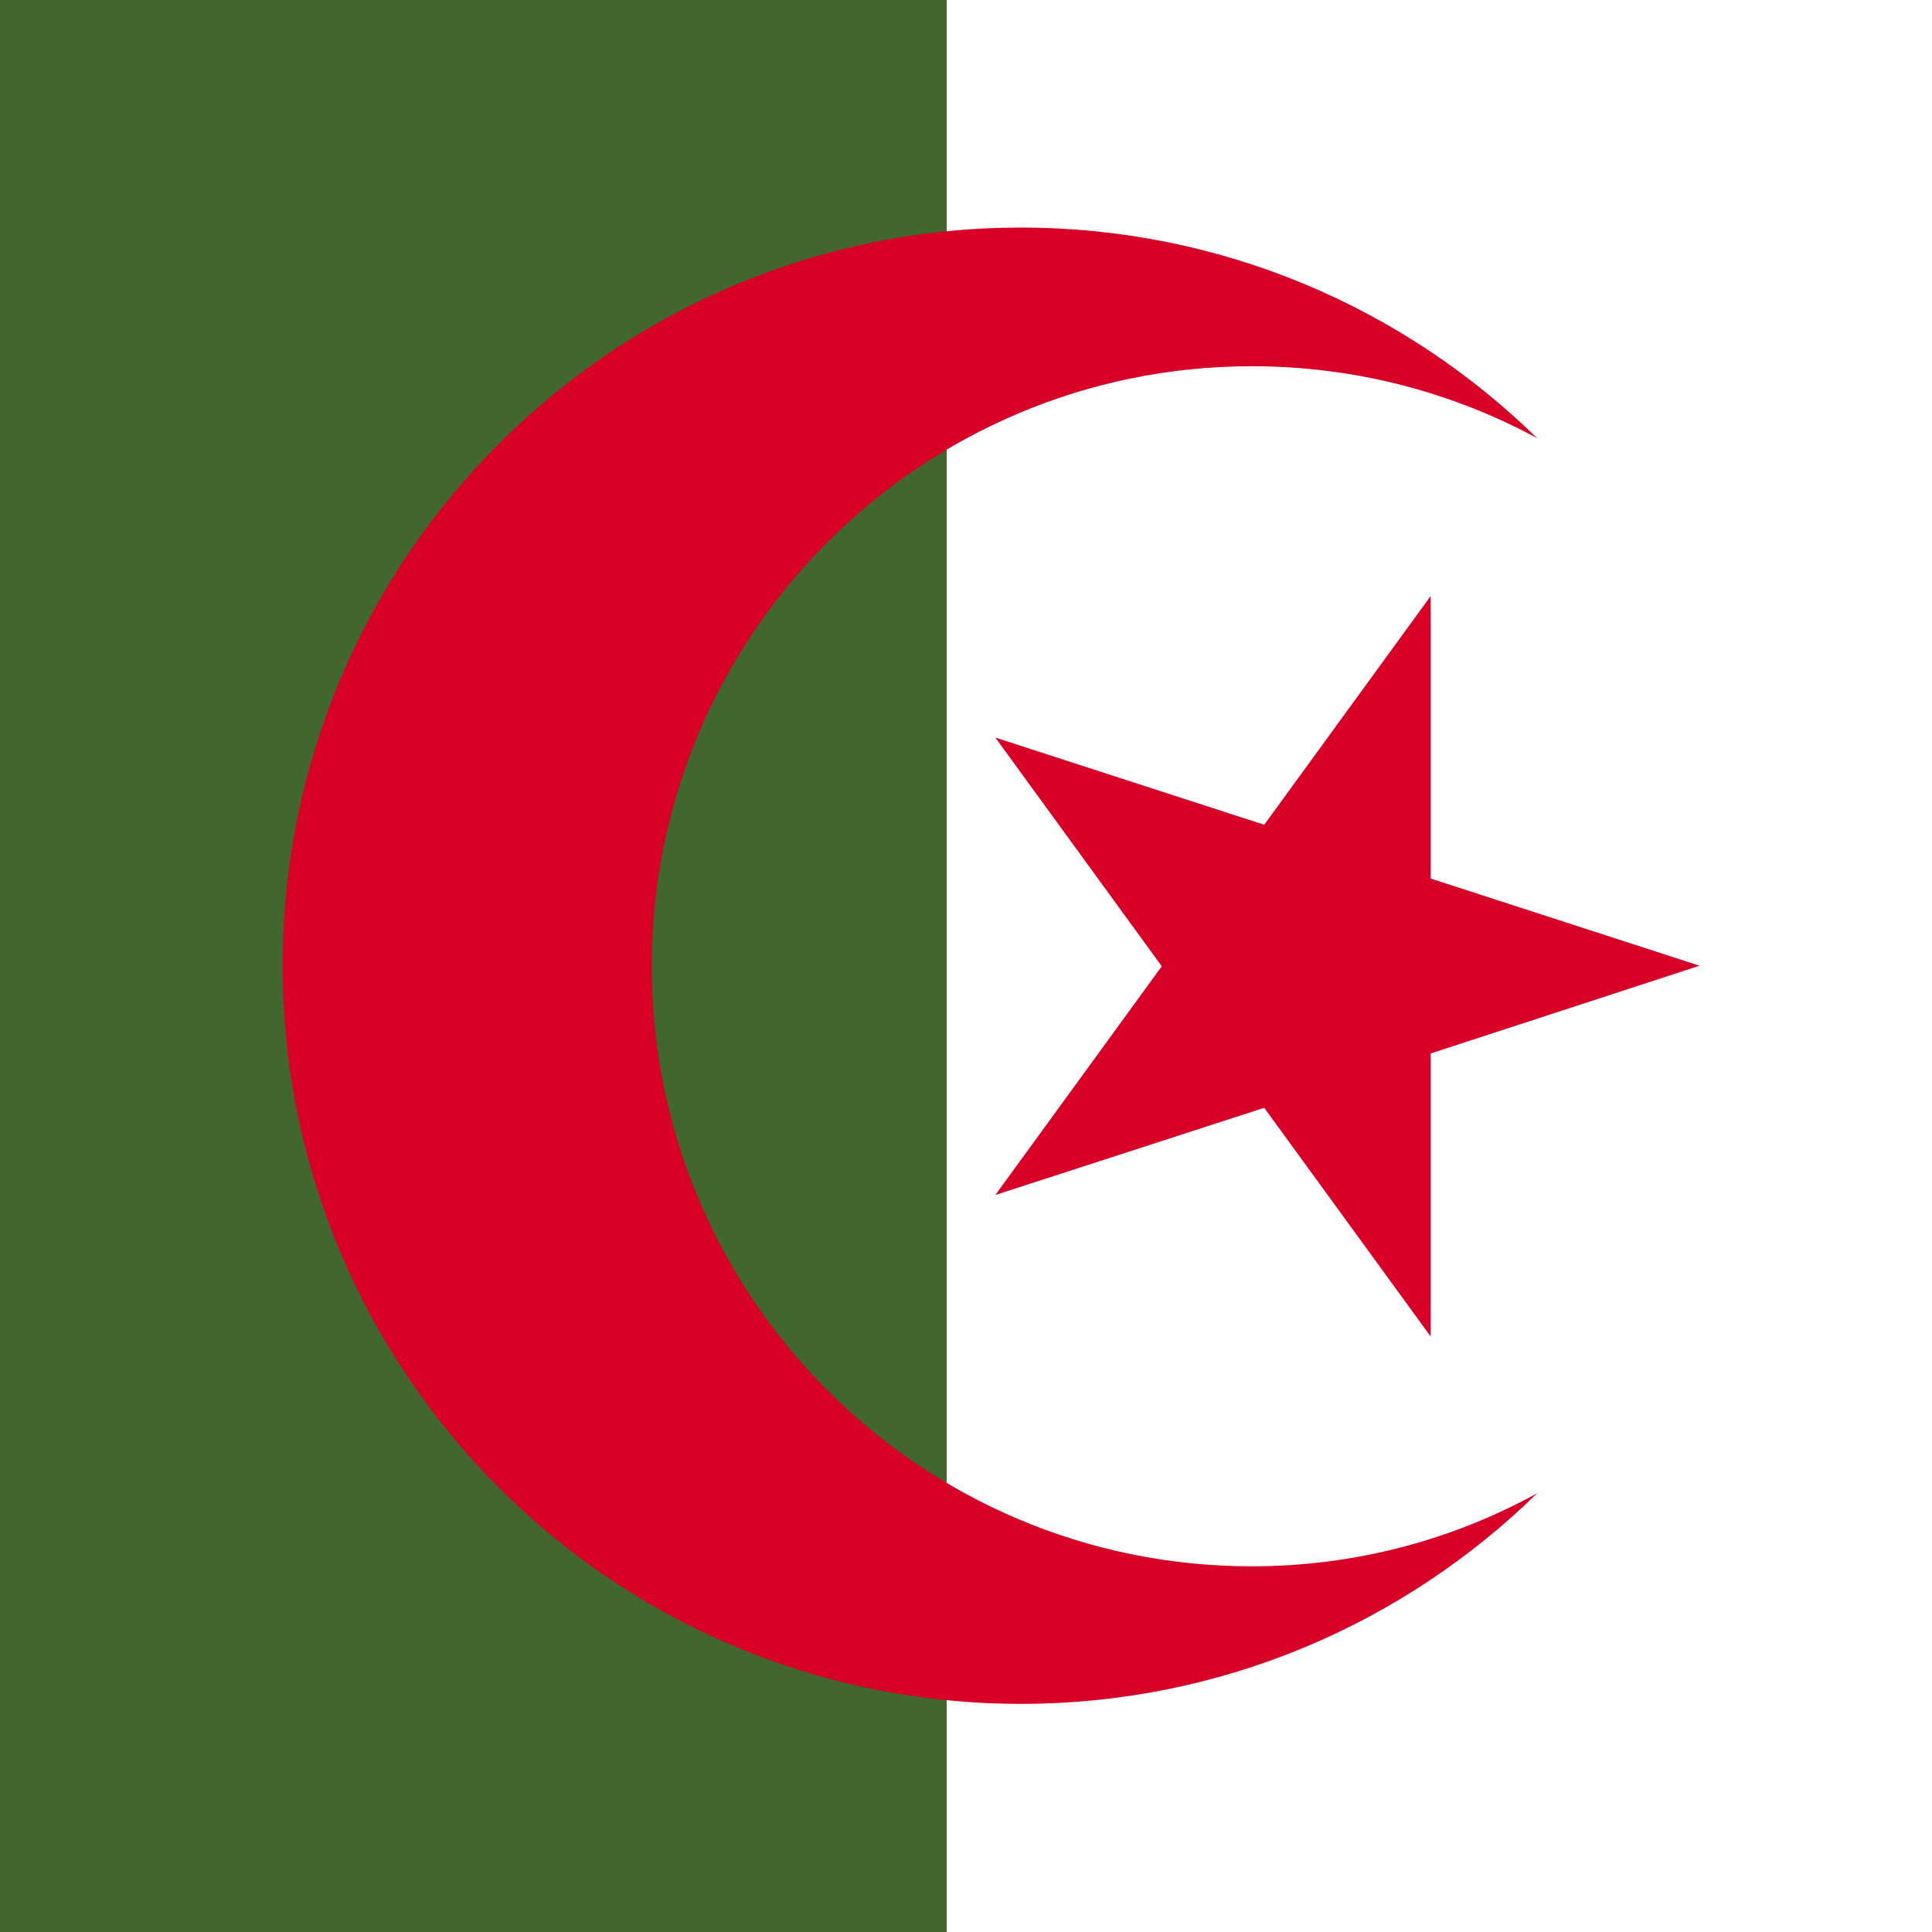
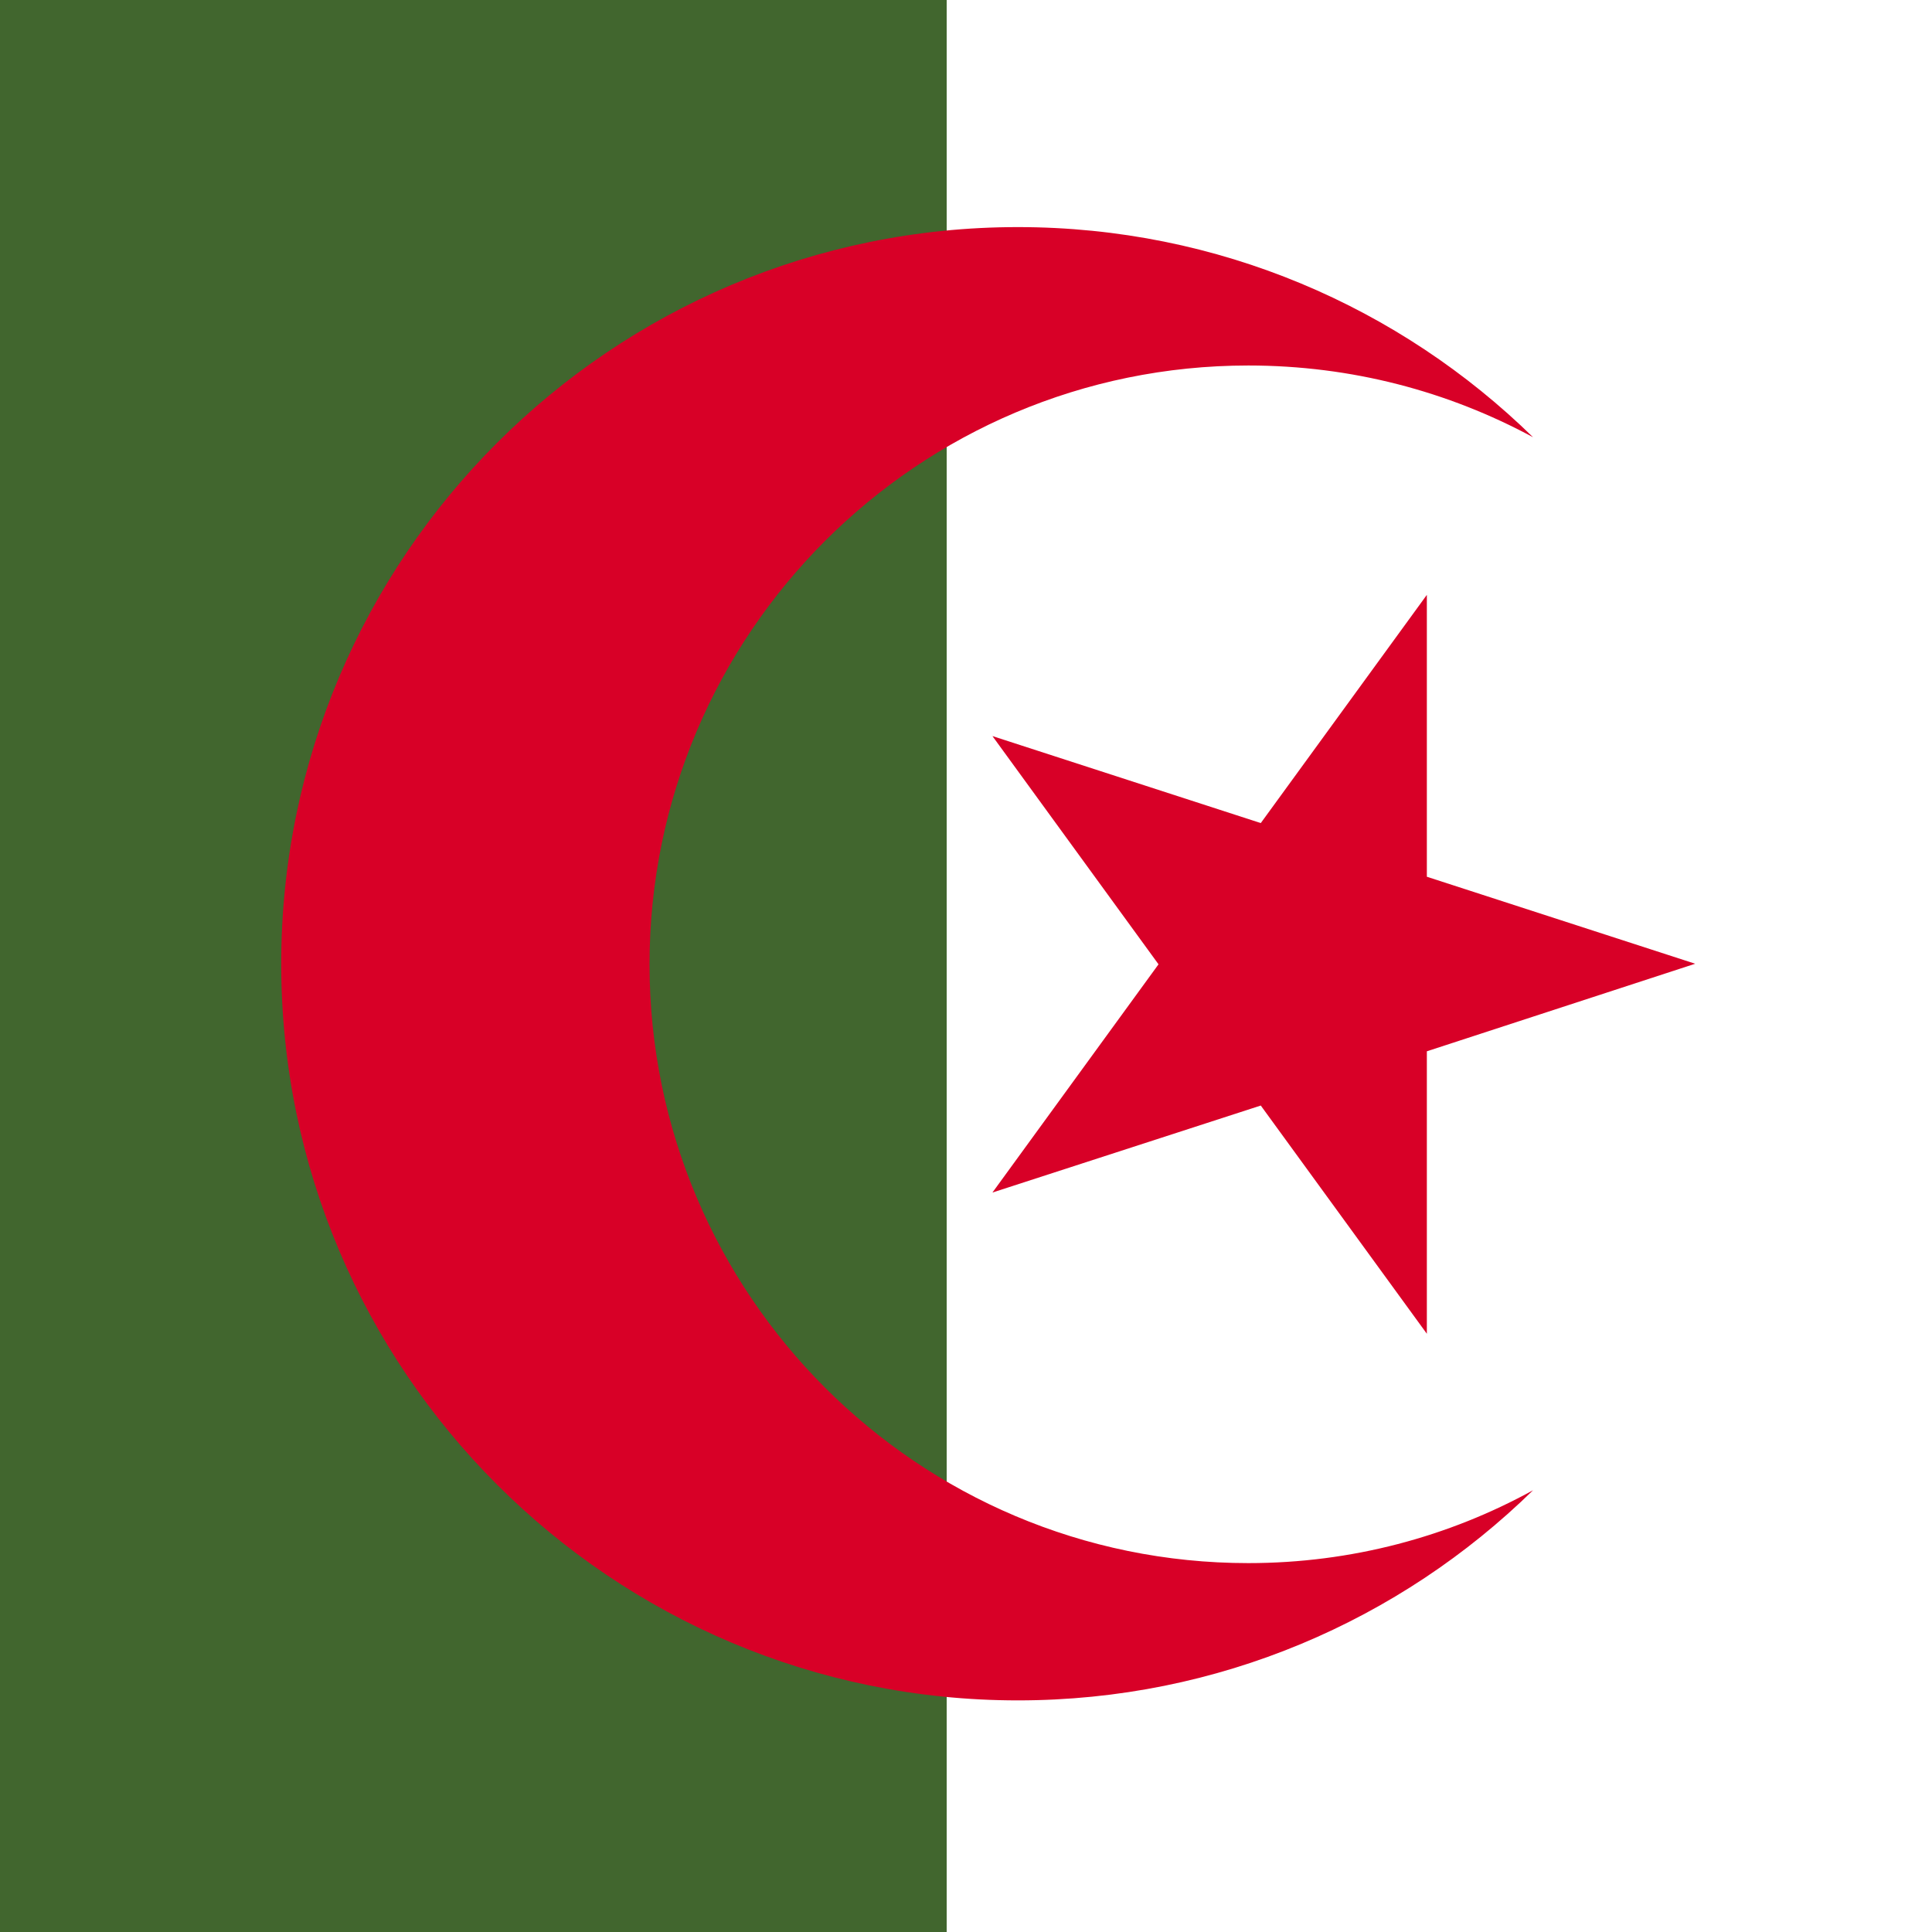
- <svg xmlns="http://www.w3.org/2000/svg" version="1.1" viewBox="88.764 0 341.3 341.3">
-   <rect y="0" fill="#41662E" width="512" height="341.3" />
-   <rect x="256" y="0" fill="#FFFFFF" width="256" height="341.3" />
+ <svg xmlns="http://www.w3.org/2000/svg" version="1.1" viewBox="88.92 0 342 342">
+   <rect y="0" fill="#41662E" width="513" height="342" />
+   <rect x="256.5" y="0" fill="#FFFFFF" width="256.5" height="342" />
  <g>
    <polygon fill="#D80027" points="341.5,105.3 312.1,145.7 264.6,130.3 294,170.7 264.6,211.1 312.1,195.7 341.5,236.1 341.5,186.1   389,170.6 341.5,155.2  " />
    <path fill="#D80027" d="M309.9,276.7c-58.5,0-106-47.5-106-106s47.5-106,106-106c18.3,0,35.4,4.6,50.4,12.7   c-23.5-23-55.7-37.2-91.2-37.2c-72,0-130.4,58.4-130.4,130.4s58.4,130.4,130.4,130.4c35.5,0,67.7-14.2,91.2-37.2   C345.4,272,328.2,276.7,309.9,276.7z" />
  </g>
</svg>
